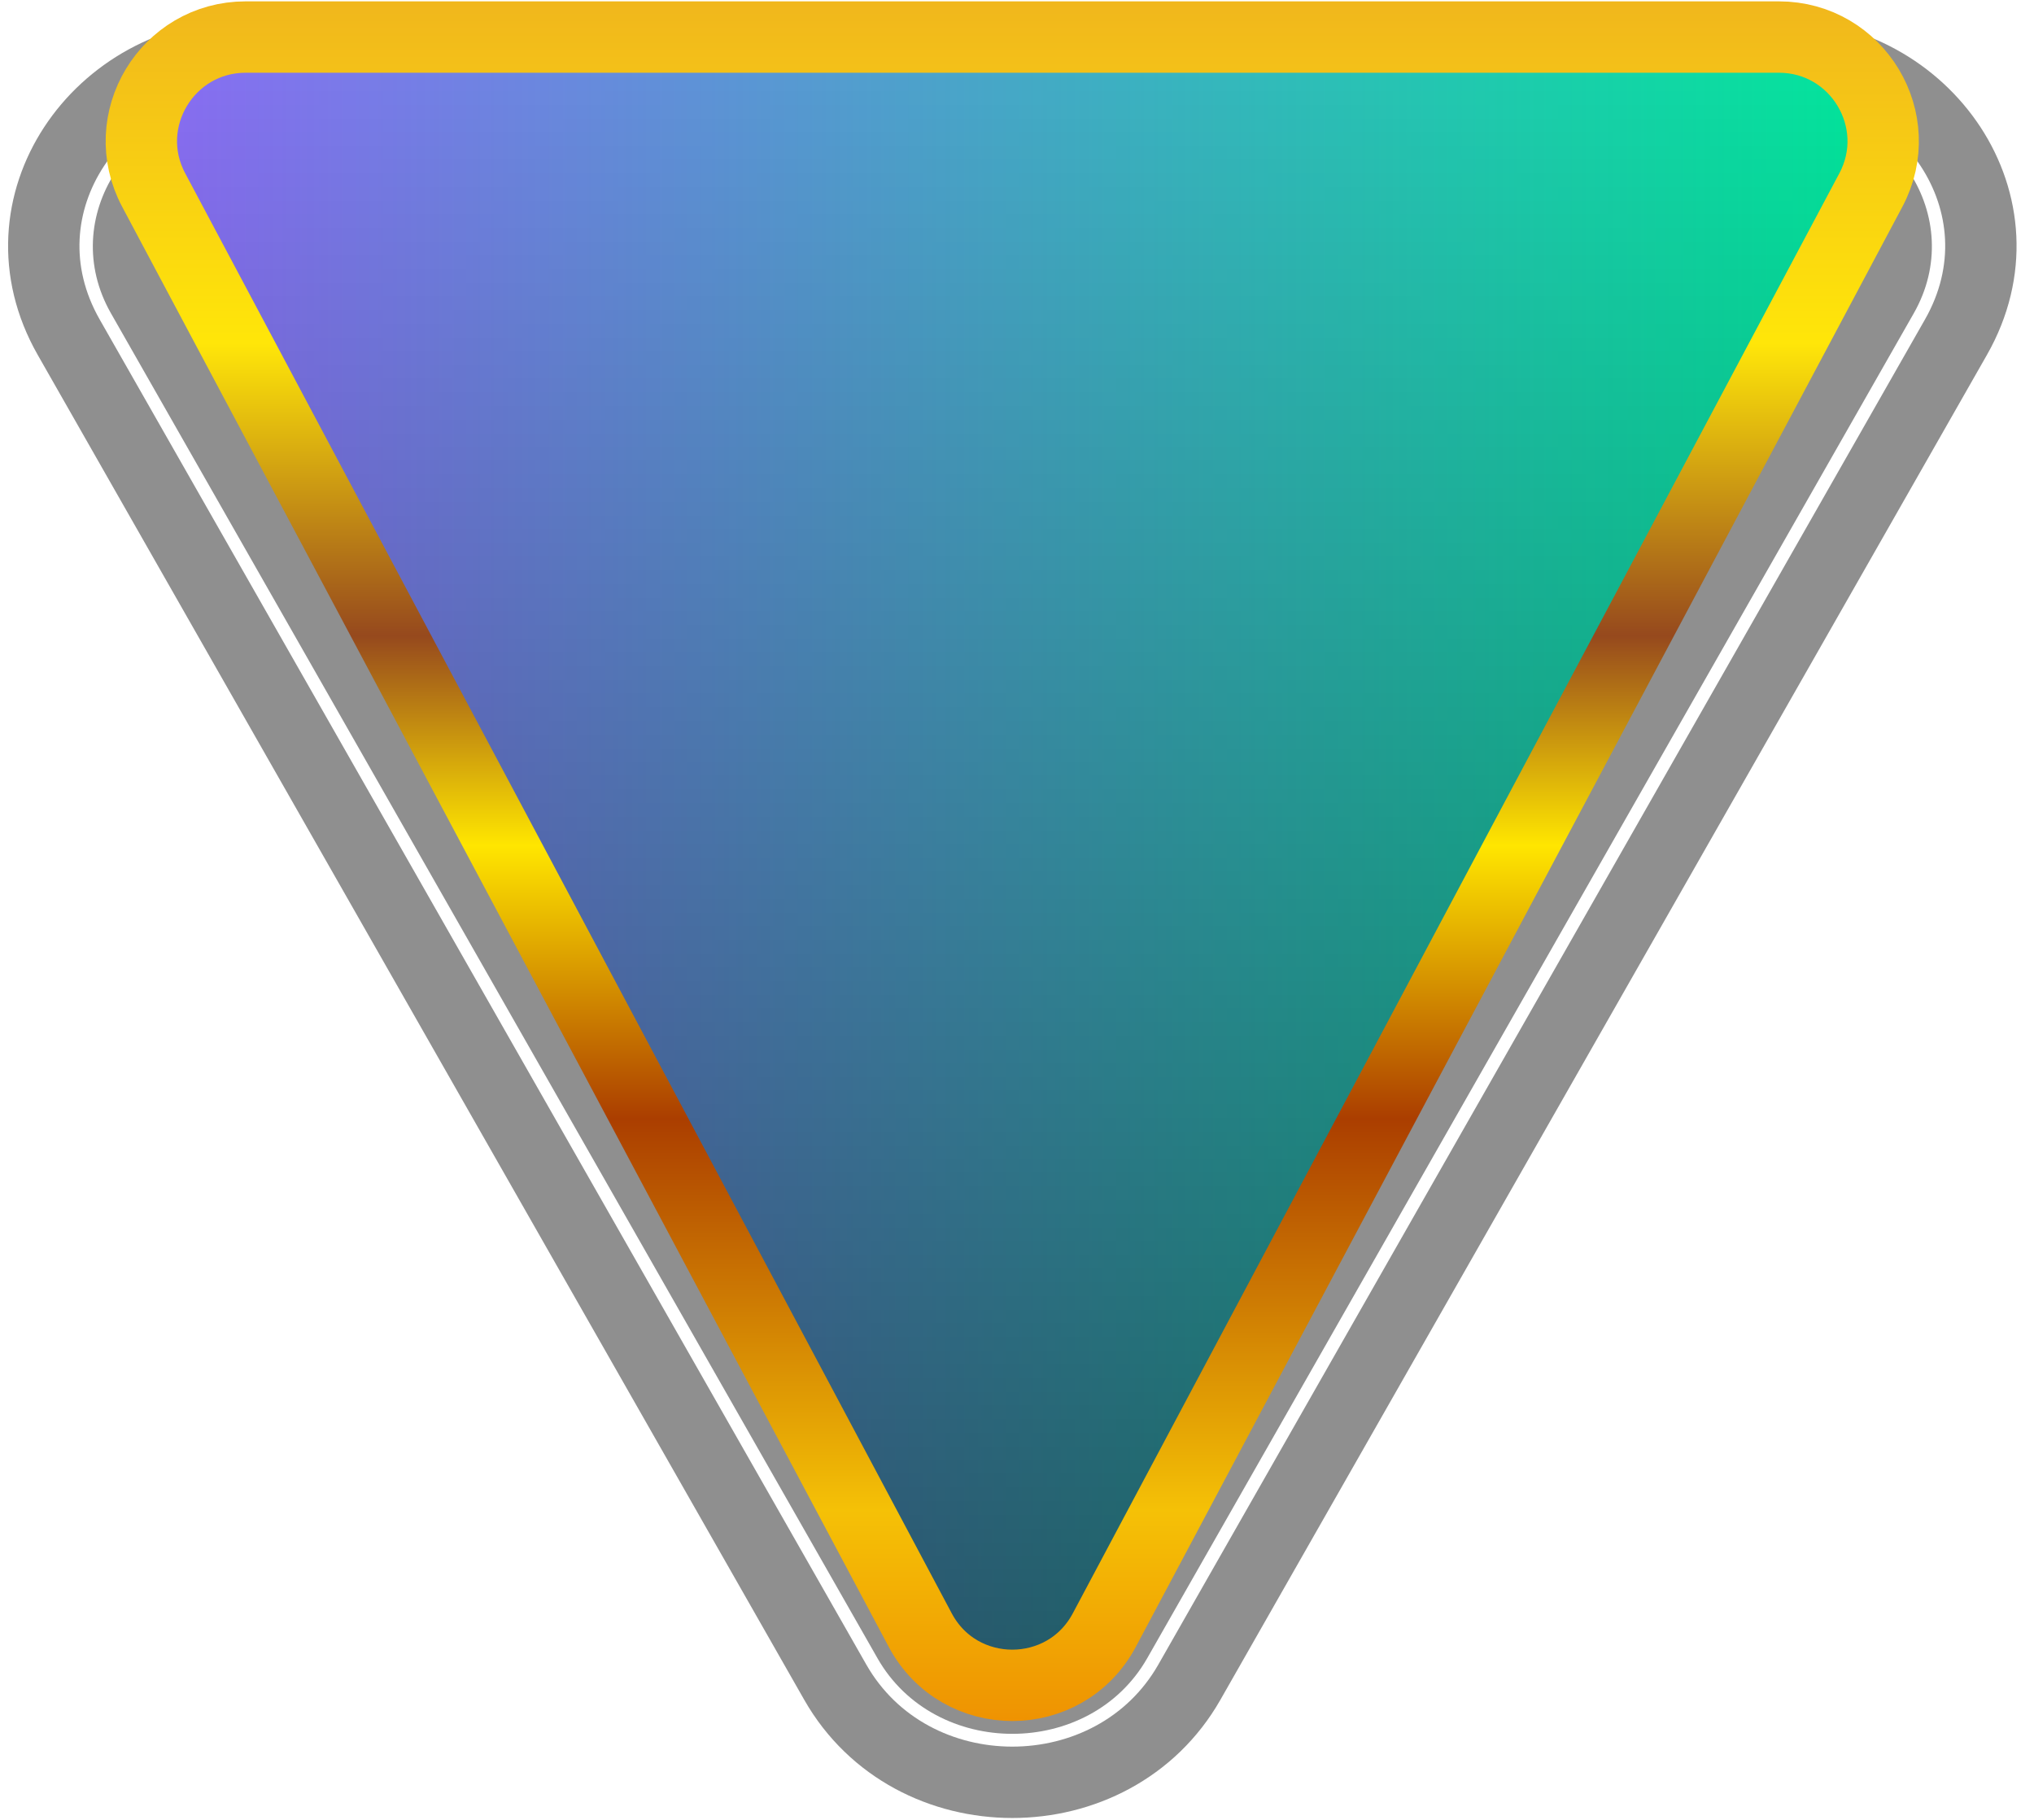
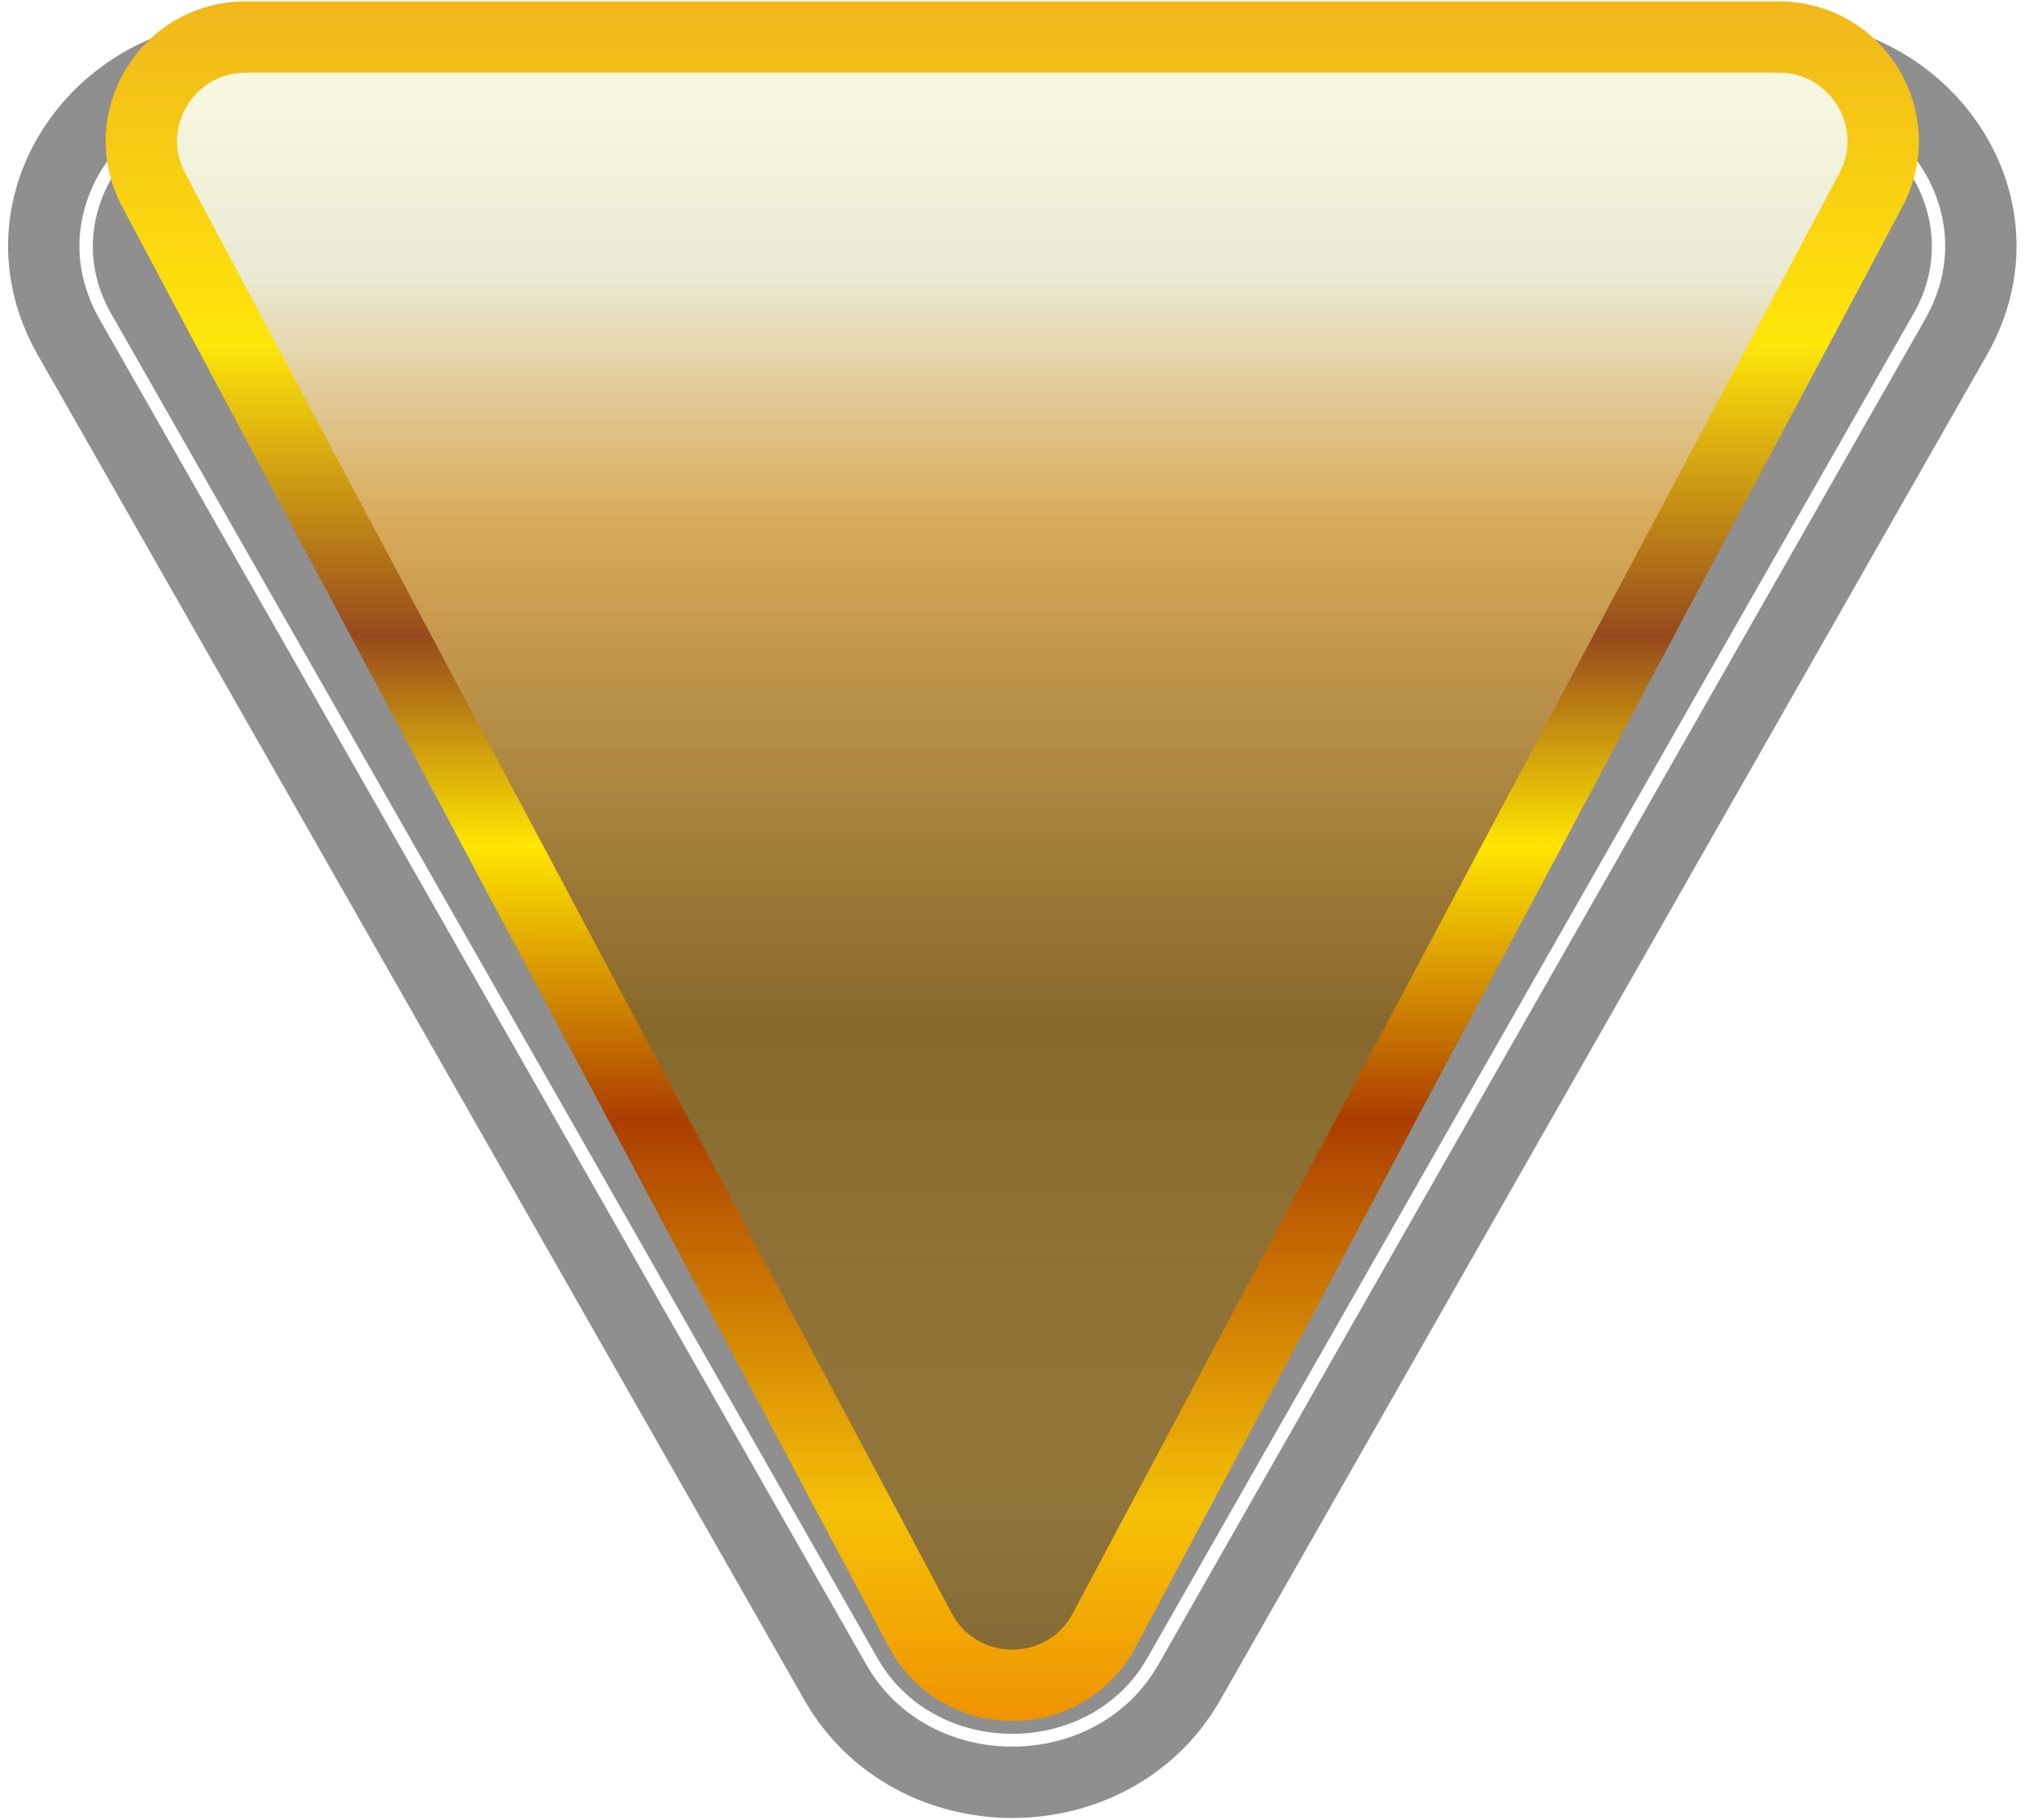
<svg xmlns="http://www.w3.org/2000/svg" width="114" height="102" viewBox="0 0 114 102" fill="none">
  <path d="M49.18 92.94C52.401 98.59 61.078 98.59 64.298 92.94L107.263 17.557C110.295 12.236 106.162 5.817 99.703 5.817H13.777C7.318 5.817 3.185 12.236 6.217 17.557L49.18 92.94Z" fill="black" fill-opacity="0.44" />
  <path d="M46.815 94.284C51.078 101.765 62.397 101.765 66.66 94.284L109.624 18.901C113.848 11.491 107.918 3.1 99.701 3.1H13.775C5.559 3.1 -0.372 11.491 3.852 18.901L46.815 94.284Z" stroke="black" stroke-opacity="0.44" stroke-width="4" />
-   <path d="M61.893 91.364C59.696 95.492 53.775 95.492 51.577 91.364L8.614 10.652C6.544 6.765 9.365 2.076 13.772 2.076H99.698C104.105 2.076 106.925 6.765 104.856 10.652L61.893 91.364Z" fill="url(#paint0_linear_2002_187)" />
-   <path d="M61.893 91.364C59.696 95.492 53.775 95.492 51.577 91.364L8.614 10.652C6.544 6.765 9.365 2.076 13.772 2.076H99.698C104.105 2.076 106.925 6.765 104.856 10.652L61.893 91.364Z" fill="url(#paint1_linear_2002_187)" fill-opacity="0.5" />
-   <path d="M61.893 91.364C59.696 95.492 53.775 95.492 51.577 91.364L8.614 10.652C6.544 6.765 9.365 2.076 13.772 2.076H99.698C104.105 2.076 106.925 6.765 104.856 10.652L61.893 91.364Z" stroke="url(#paint2_linear_2002_187)" stroke-width="4" />
+   <path d="M61.893 91.364C59.696 95.492 53.775 95.492 51.577 91.364L8.614 10.652C6.544 6.765 9.365 2.076 13.772 2.076H99.698C104.105 2.076 106.925 6.765 104.856 10.652L61.893 91.364Z" fill="url(#paint0_linear_471_2392)" />
+   <path d="M61.893 91.364C59.696 95.492 53.775 95.492 51.577 91.364L8.614 10.652C6.544 6.765 9.365 2.076 13.772 2.076H99.698C104.105 2.076 106.925 6.765 104.856 10.652L61.893 91.364Z" fill="url(#paint1_linear_471_2392)" fill-opacity="0.5" />
+   <path d="M61.893 91.364C59.696 95.492 53.775 95.492 51.577 91.364L8.614 10.652C6.544 6.765 9.365 2.076 13.772 2.076H99.698C104.105 2.076 106.925 6.765 104.856 10.652L61.893 91.364Z" stroke="url(#paint2_linear_471_2392)" stroke-width="4" />
  <defs>
-     <linearGradient id="paint0_linear_2002_187" x1="105.548" y1="48.268" x2="7.922" y2="48.268" gradientUnits="userSpaceOnUse">
-       <stop stop-color="#00EC9E" />
-       <stop offset="1" stop-color="#8E6EFA" />
+     <linearGradient id="paint0_linear_471_2392" x1="56.822" y1="15.426" x2="56.822" y2="83.271" gradientUnits="userSpaceOnUse">
+       <stop stop-color="#FFFFE7" />
+       <stop offset="0.21" stop-color="#FFC767" />
+       <stop offset="0.62" stop-color="#C1943F" />
+       <stop offset="1" stop-color="#FECE68" />
    </linearGradient>
-     <linearGradient id="paint1_linear_2002_187" x1="56.735" y1="-0.641" x2="56.735" y2="97.177" gradientUnits="userSpaceOnUse">
+     <linearGradient id="paint1_linear_471_2392" x1="56.735" y1="-0.641" x2="56.735" y2="97.177" gradientUnits="userSpaceOnUse">
      <stop stop-opacity="0" />
      <stop offset="1" />
    </linearGradient>
-     <linearGradient id="paint2_linear_2002_187" x1="56.735" y1="-0.641" x2="56.735" y2="97.393" gradientUnits="userSpaceOnUse">
+     <linearGradient id="paint2_linear_471_2392" x1="56.735" y1="-0.641" x2="56.735" y2="97.393" gradientUnits="userSpaceOnUse">
      <stop stop-color="#F0B51D" />
      <stop offset="0.203" stop-color="#FFE609" />
      <stop offset="0.37" stop-color="#96491D" />
      <stop offset="0.49" stop-color="#FFE600" />
      <stop offset="0.646" stop-color="#AB3E00" />
      <stop offset="0.87" stop-color="#F5C106" />
      <stop offset="1" stop-color="#EE8F01" />
    </linearGradient>
  </defs>
</svg>
